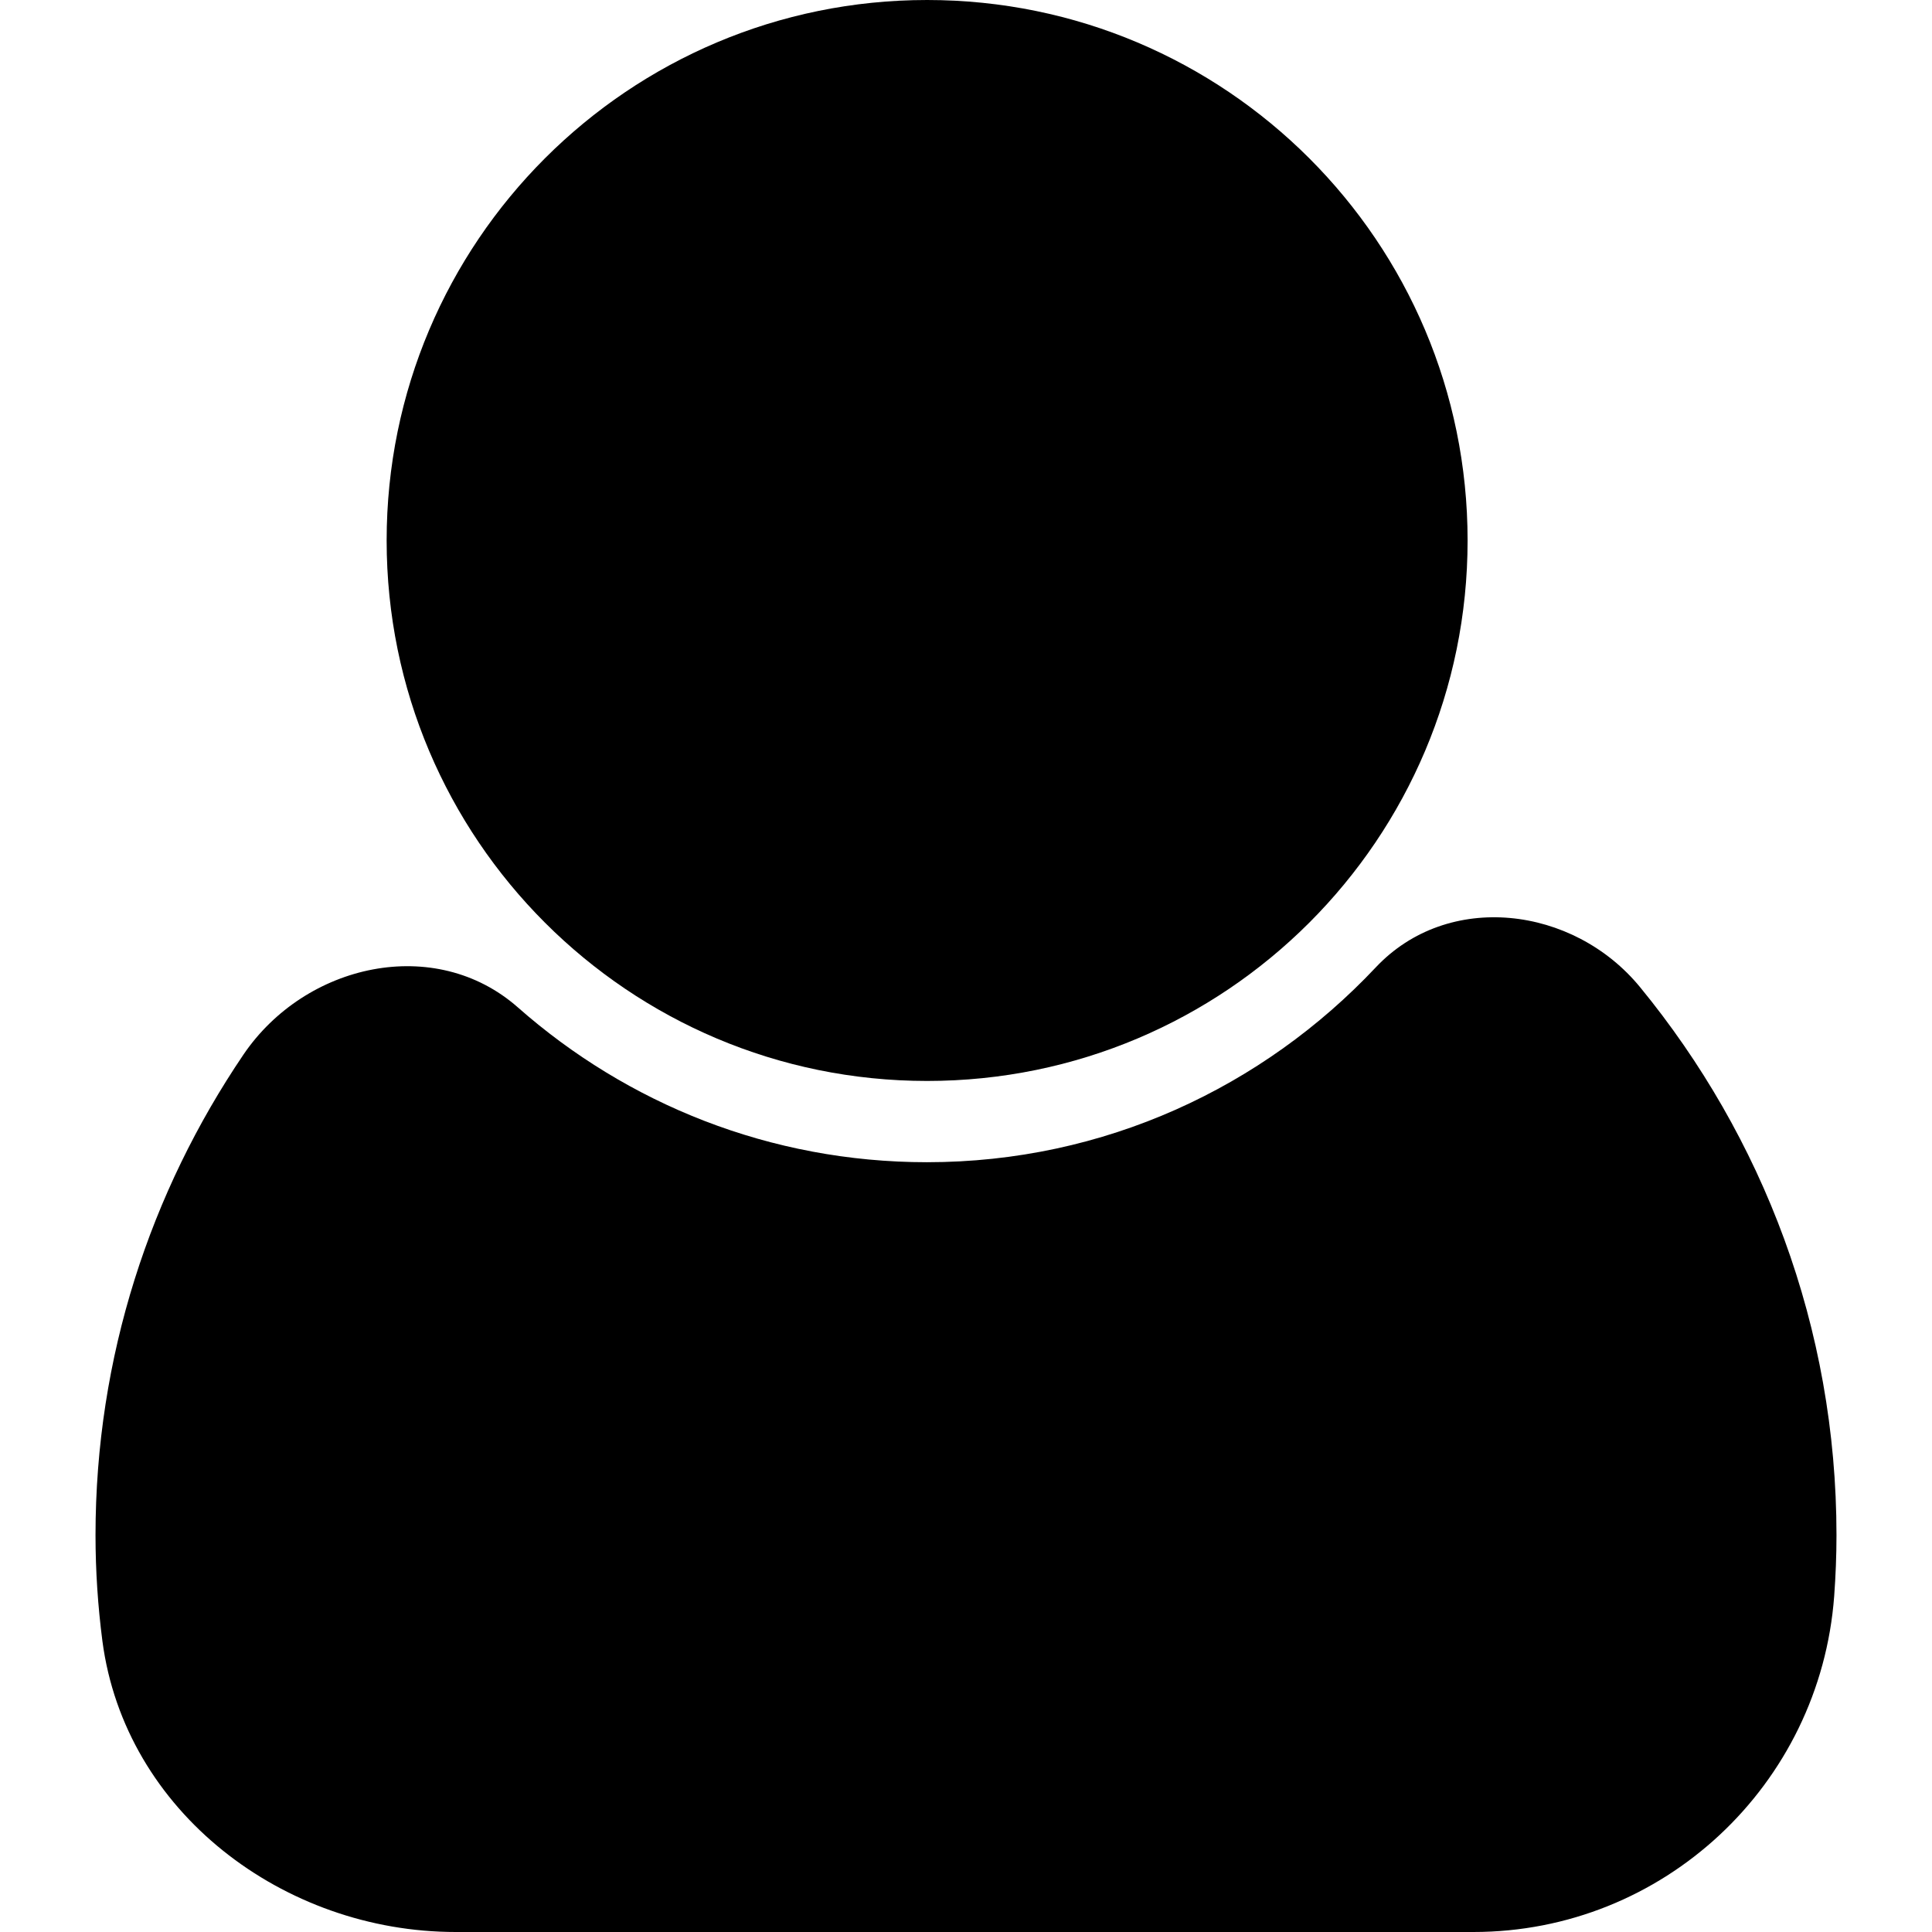
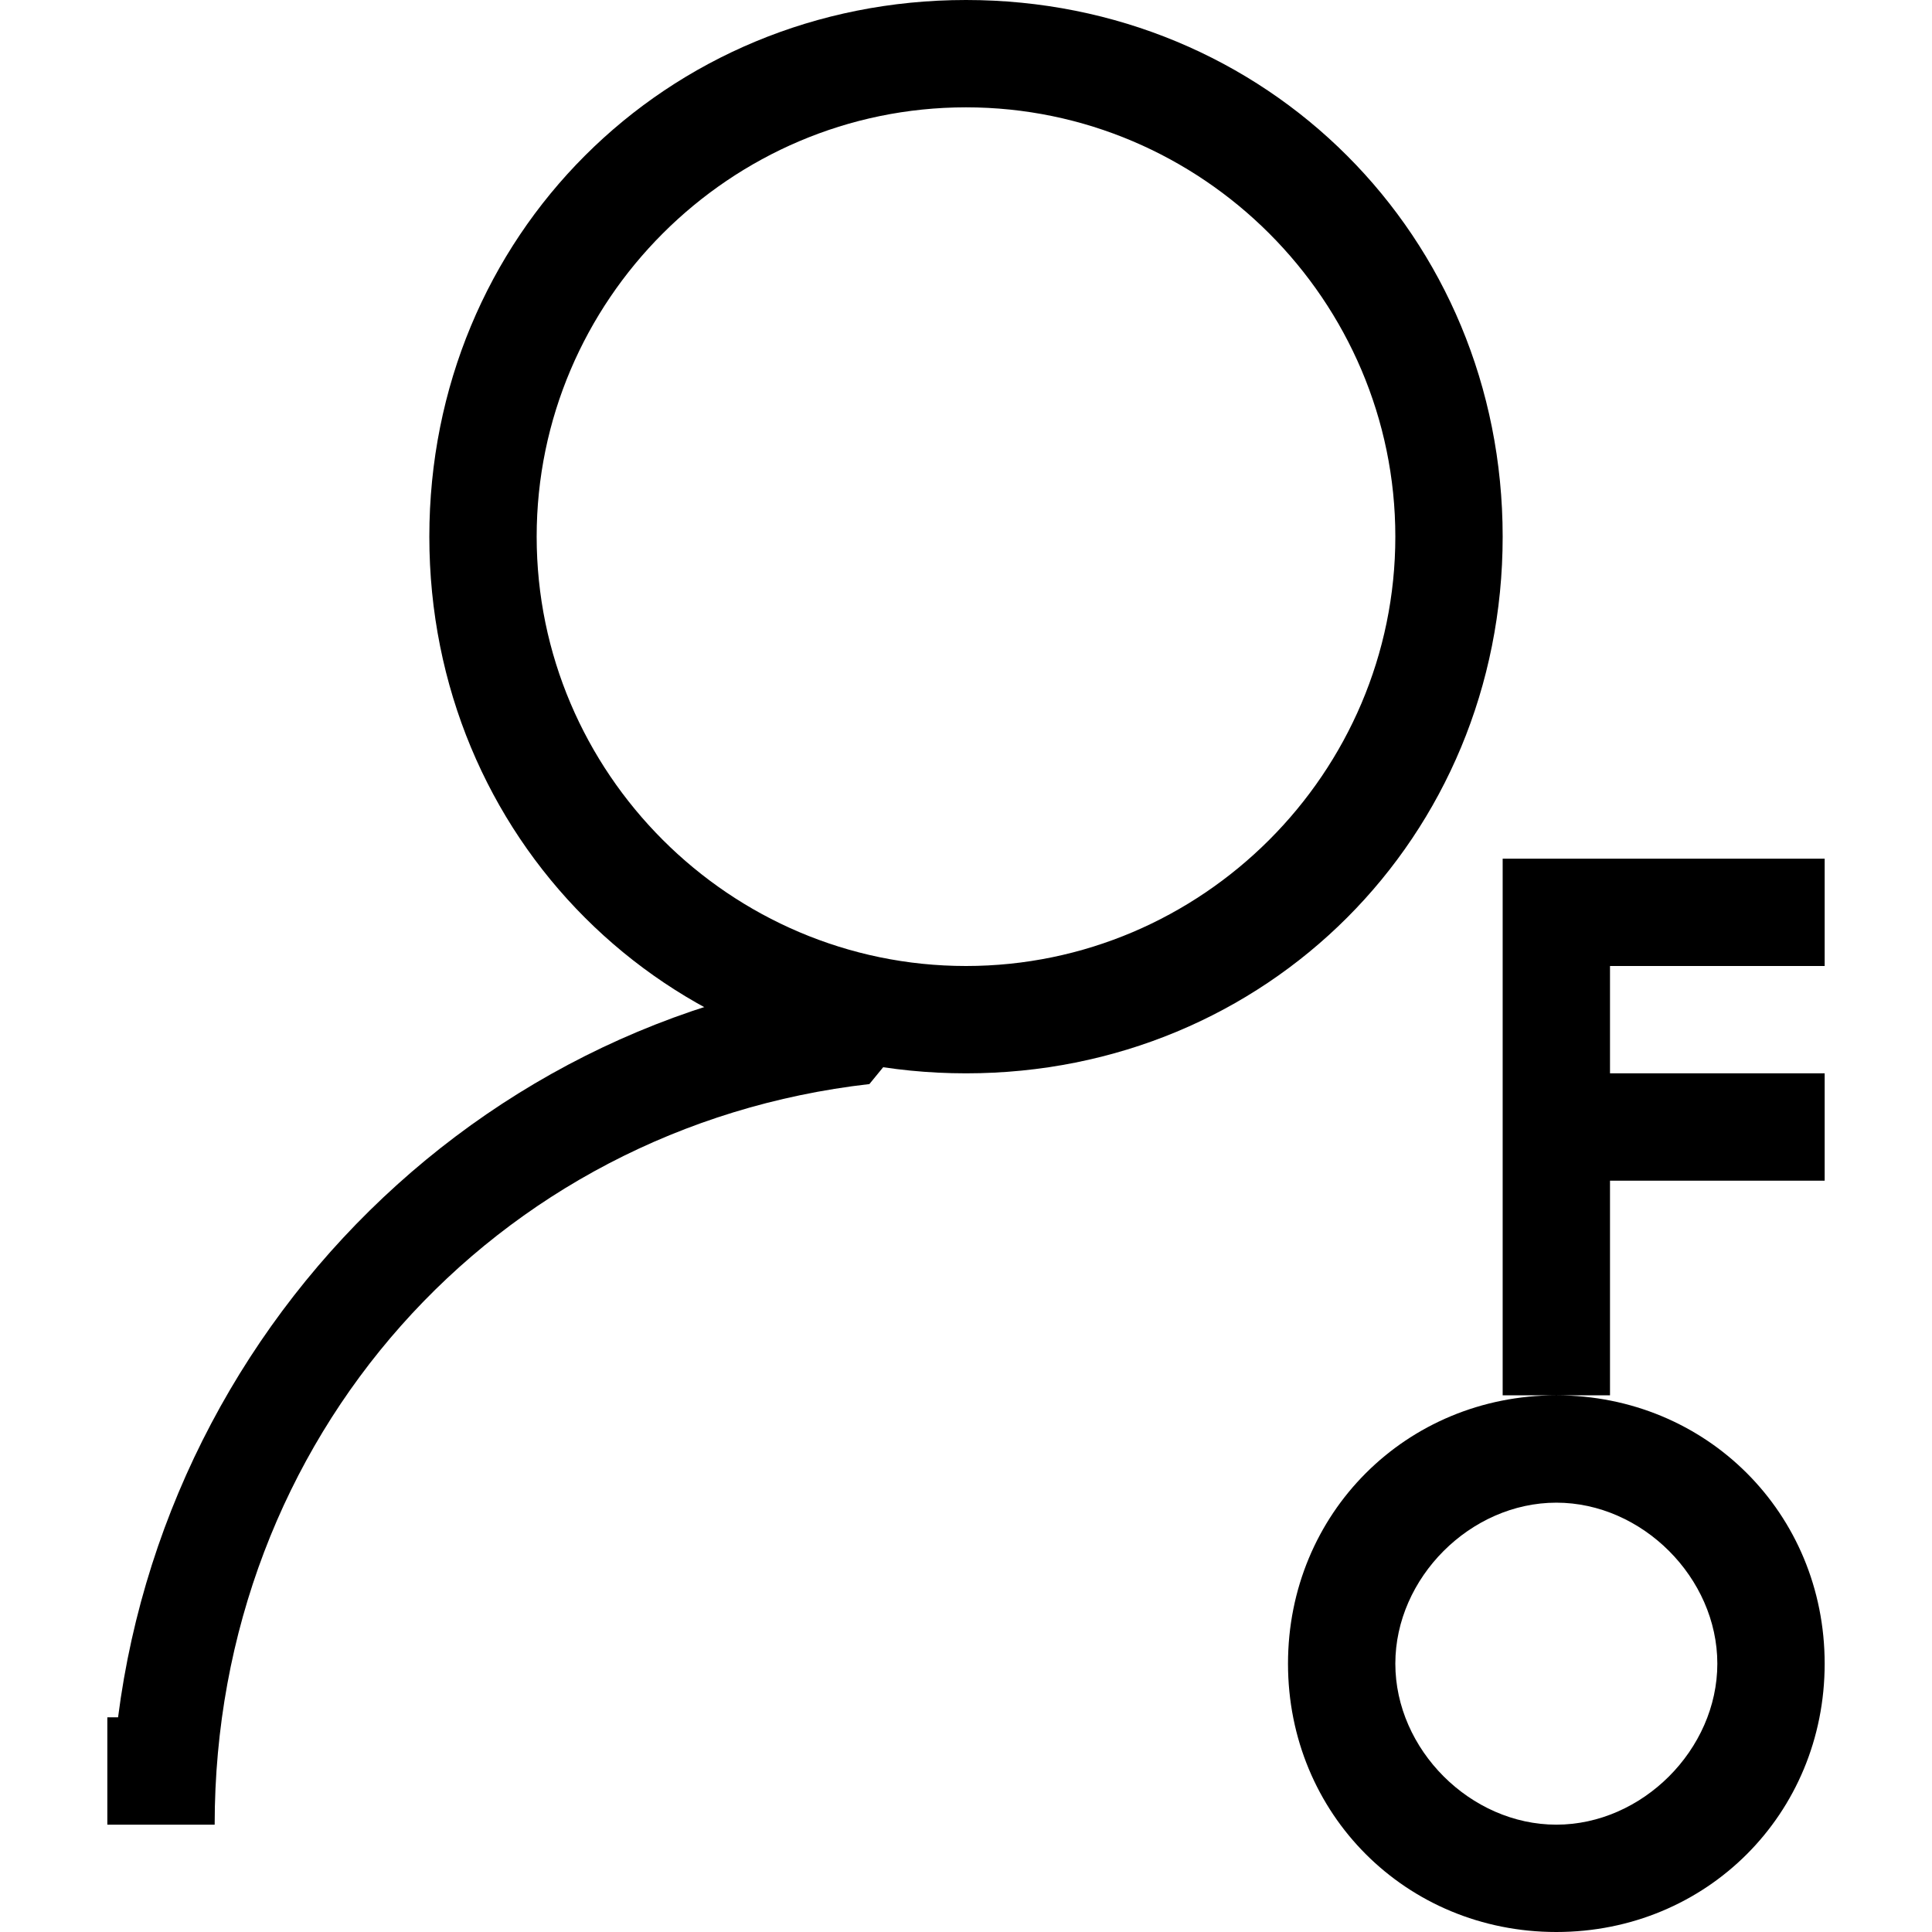
- <svg xmlns="http://www.w3.org/2000/svg" t="1525499040598" class="icon" style="" viewBox="0 0 1024 1024" version="1.1" p-id="1423" width="200" height="200">
-   <defs>
-     <style type="text/css" />
-   </defs>
-   <path d="M491.392 286.464m-286.464 0a4.476 4.476 0 1 0 572.928 0 4.476 4.476 0 1 0-572.928 0Z" p-id="1424" />
-   <path d="M869.312 523.264c-35.392-43.2-101.888-51.2-140.16-10.496-59.648 63.36-143.744 103.232-237.824 103.232-83.264 0-158.976-31.04-216.832-82.048C230.656 495.296 161.856 510.592 129.024 558.976c-49.28 72.768-78.4 160.064-78.4 254.72 0 19.072 1.28 37.76 3.648 56.064C66.176 960.32 150.272 1024 241.536 1024l539.392 0c100.544 0 183.744-77.824 191.232-178.048 0.768-10.624 1.216-21.376 1.216-32.192C973.376 703.296 934.208 602.432 869.312 523.264z" p-id="1425" />
+ <svg xmlns="http://www.w3.org/2000/svg" t="1575717169780" class="icon" viewBox="0 0 1024 1024" version="1.1" p-id="1975" width="200" height="200">
+   <path d="M512 568.889c-159.289 0-284.444-125.156-284.444-284.445S352.71 0 512 0s284.444 125.156 284.444 284.444S671.29 568.89 512 568.89zM512 512c125.156 0 227.556-102.4 227.556-227.556S637.156 56.89 512 56.89s-227.556 102.4-227.556 227.555S386.844 512 512 512z m312.889 512c-79.645 0-142.222-62.578-142.222-142.222s62.577-142.222 142.222-142.222S967.11 802.133 967.11 881.778 904.533 1024 824.89 1024z m0-56.889c45.511 0 85.333-39.822 85.333-85.333s-39.822-85.334-85.333-85.334-85.333 39.823-85.333 85.334 39.822 85.333 85.333 85.333zM796.444 455.111h56.89v284.445h-56.89z m56.89 0H967.11V512H853.333z m0 113.778H967.11v56.889H853.333z" p-id="1976" />
+   <path d="M512 512l-51.2 62.578C261.689 597.333 113.778 762.31 113.778 967.11h-56.89v-56.889h5.69C91.022 688.356 278.756 512 512 512z m0 0l-51.2 62.578C261.689 597.333 113.778 762.31 113.778 967.11h-56.89v-56.889h5.69C91.022 688.356 278.756 512 512 512z" p-id="1977" />
</svg>
